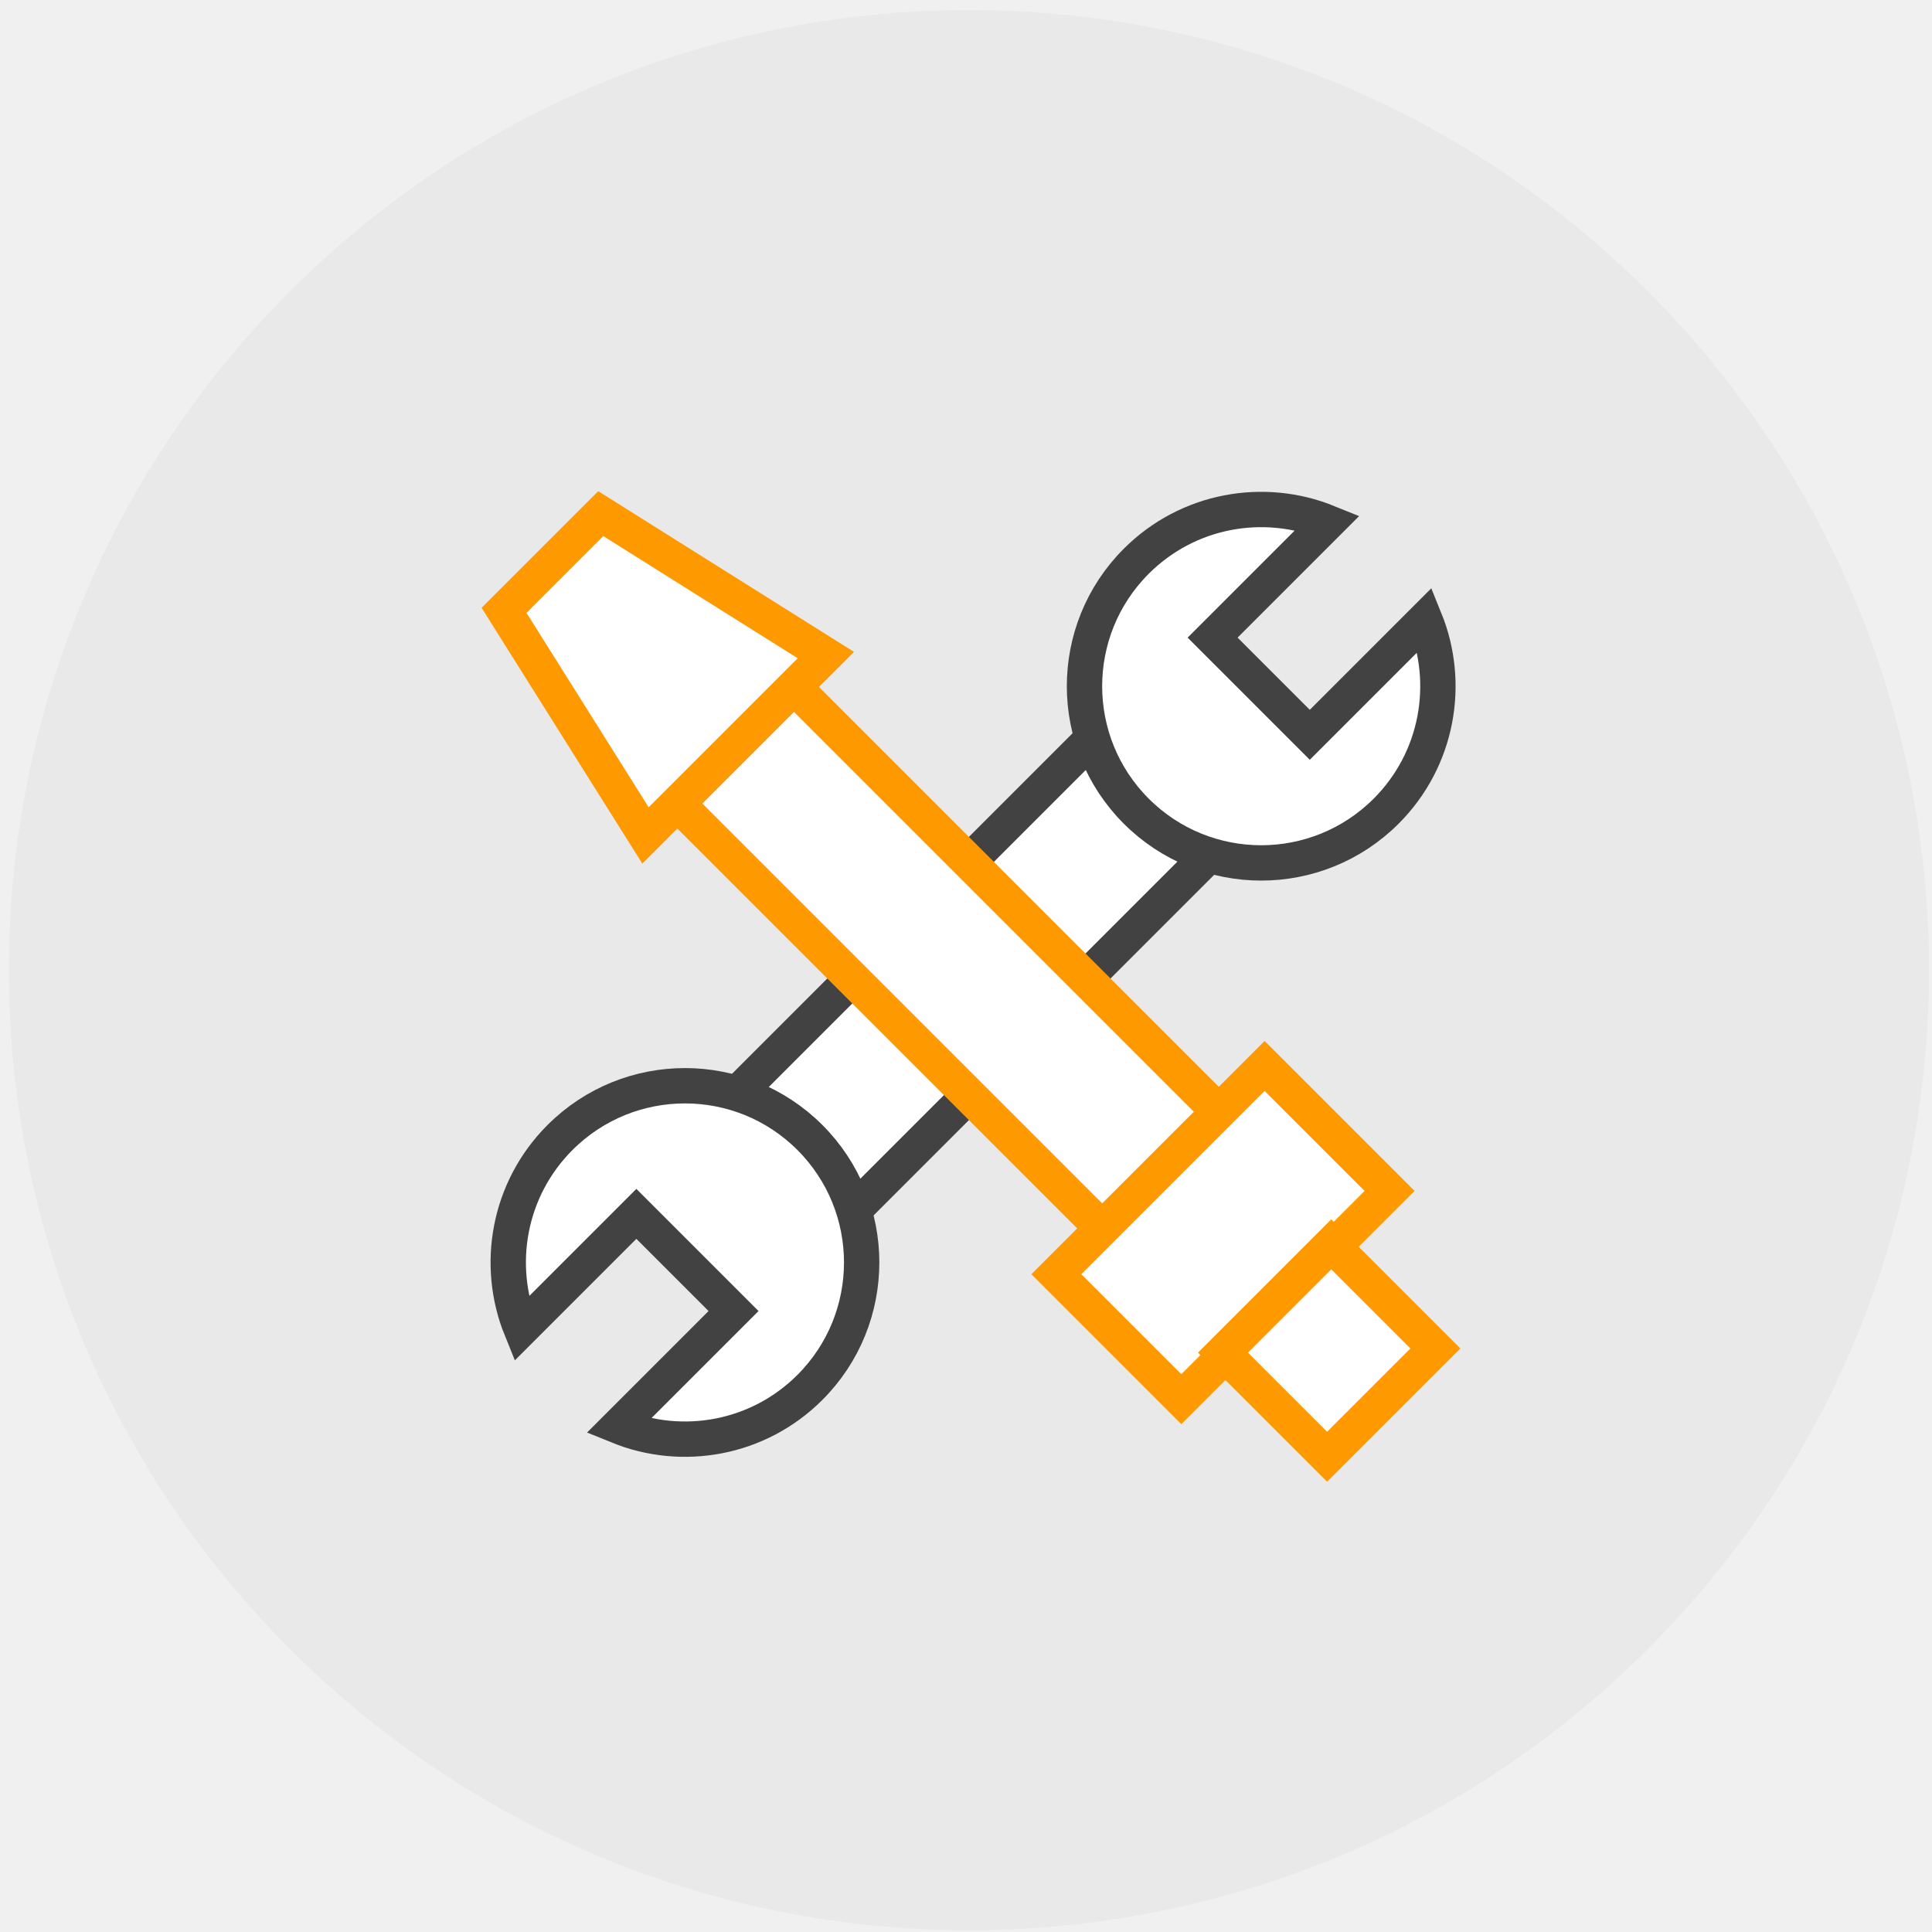
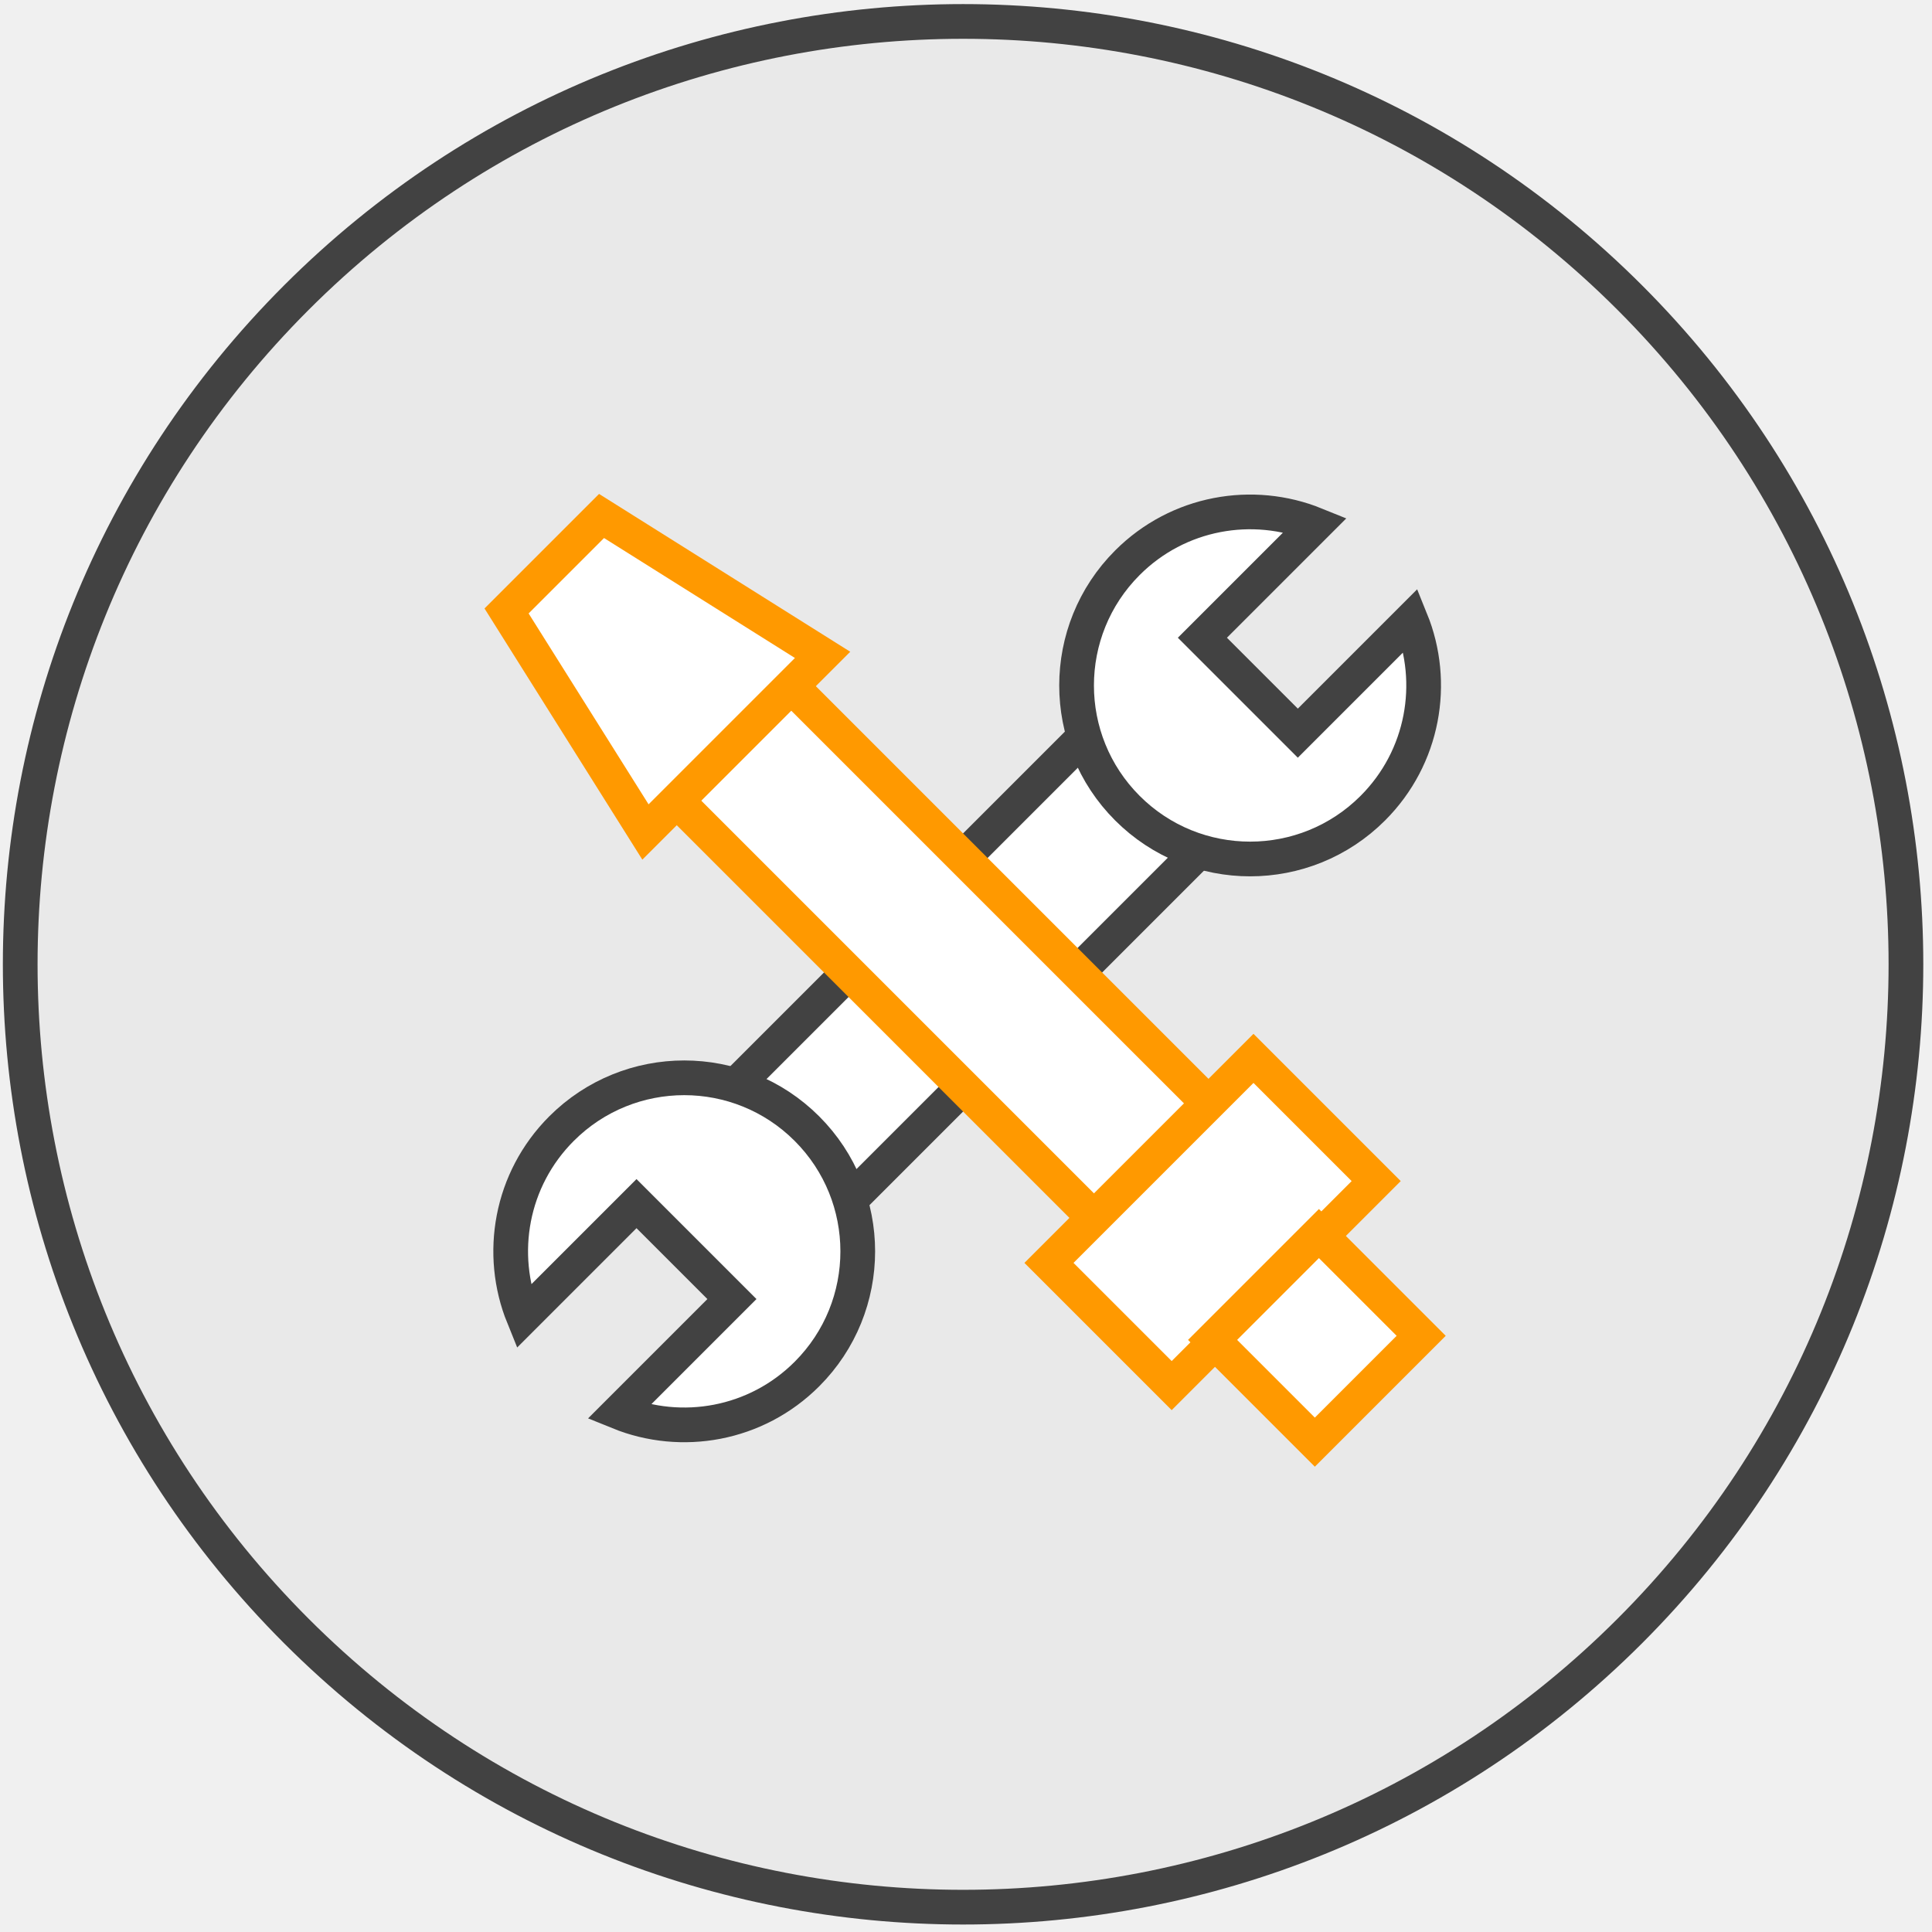
- <svg xmlns="http://www.w3.org/2000/svg" width="164px" height="164px" viewBox="0 0 164 164" version="1.1">
+ <svg xmlns="http://www.w3.org/2000/svg" width="167px" height="167px" viewBox="0 0 167 167" version="1.1">
  <defs />
  <g id="icons" stroke="none" stroke-width="1" fill="none" fill-rule="evenodd">
-     <g id="icon-set-alive" transform="translate(82.24731, 82.35355) scale(-1, -1) rotate(-135) translate(-82.24731, -82.35355) translate(0.747312, 0.353553)">
-       <circle id="Oval-39-Copy-2" fill="#E9E9E9" cx="81.5" cy="82" r="81.5" />
-       <g id="Group" transform="translate(32, 33)" stroke-width="3" fill="#FFFFFF">
+     <g id="icon-set-alive" transform="translate(83.24731, 83.35355) scale(-1, -1) rotate(-135) translate(-83.24731, -83.35355) translate(1.747312, 1.353553)" stroke-width="3">
+       <circle id="Oval-39-Copy-2" stroke="#424242" fill="#E9E9E9" cx="81.5" cy="82" r="81.5" />
+       <g id="Group" transform="translate(32, 33)" fill="#FFFFFF">
        <rect id="Rectangle-183" stroke="#424242" x="43" y="17" width="14" height="65" />
        <path d="M17.672,56.5 L17.672,42.5 L82.672,42.5 L82.672,56.5 L17.672,56.5 Z" id="Rectangle-183-Copy-2" stroke="#FF9900" />
        <path d="M5.1159077e-13,43.695 L22,38.674 L22,60.326 L5.1159077e-13,55.305 L5.1159077e-13,43.695 Z" id="Rectangle-183-Copy-3" stroke="#FF9900" />
        <path d="M55.833,0.588 C61.22,2.864 65,8.196 65,14.412 C65,22.696 58.284,29.412 50,29.412 C41.716,29.412 35,22.696 35,14.412 C35,8.196 38.78,2.864 44.167,0.588 L44.167,14.412 L55.833,14.412 L55.833,0.588 Z" id="Oval-37" stroke="#424242" />
        <path d="M55.833,97.412 C61.22,95.136 65,89.804 65,83.588 C65,75.304 58.284,68.588 50,68.588 C41.716,68.588 35,75.304 35,83.588 C35,89.804 38.78,95.136 44.167,97.412 L44.167,83.588 L55.833,83.588 L55.833,97.412 Z" id="Oval-37-Copy" stroke="#424242" />
        <rect id="Rectangle-189" stroke="#FF9900" x="73" y="37" width="15" height="25" />
        <rect id="Rectangle-189-Copy" stroke="#FF9900" x="87.707" y="43.707" width="12.5" height="13" />
      </g>
    </g>
  </g>
</svg>
